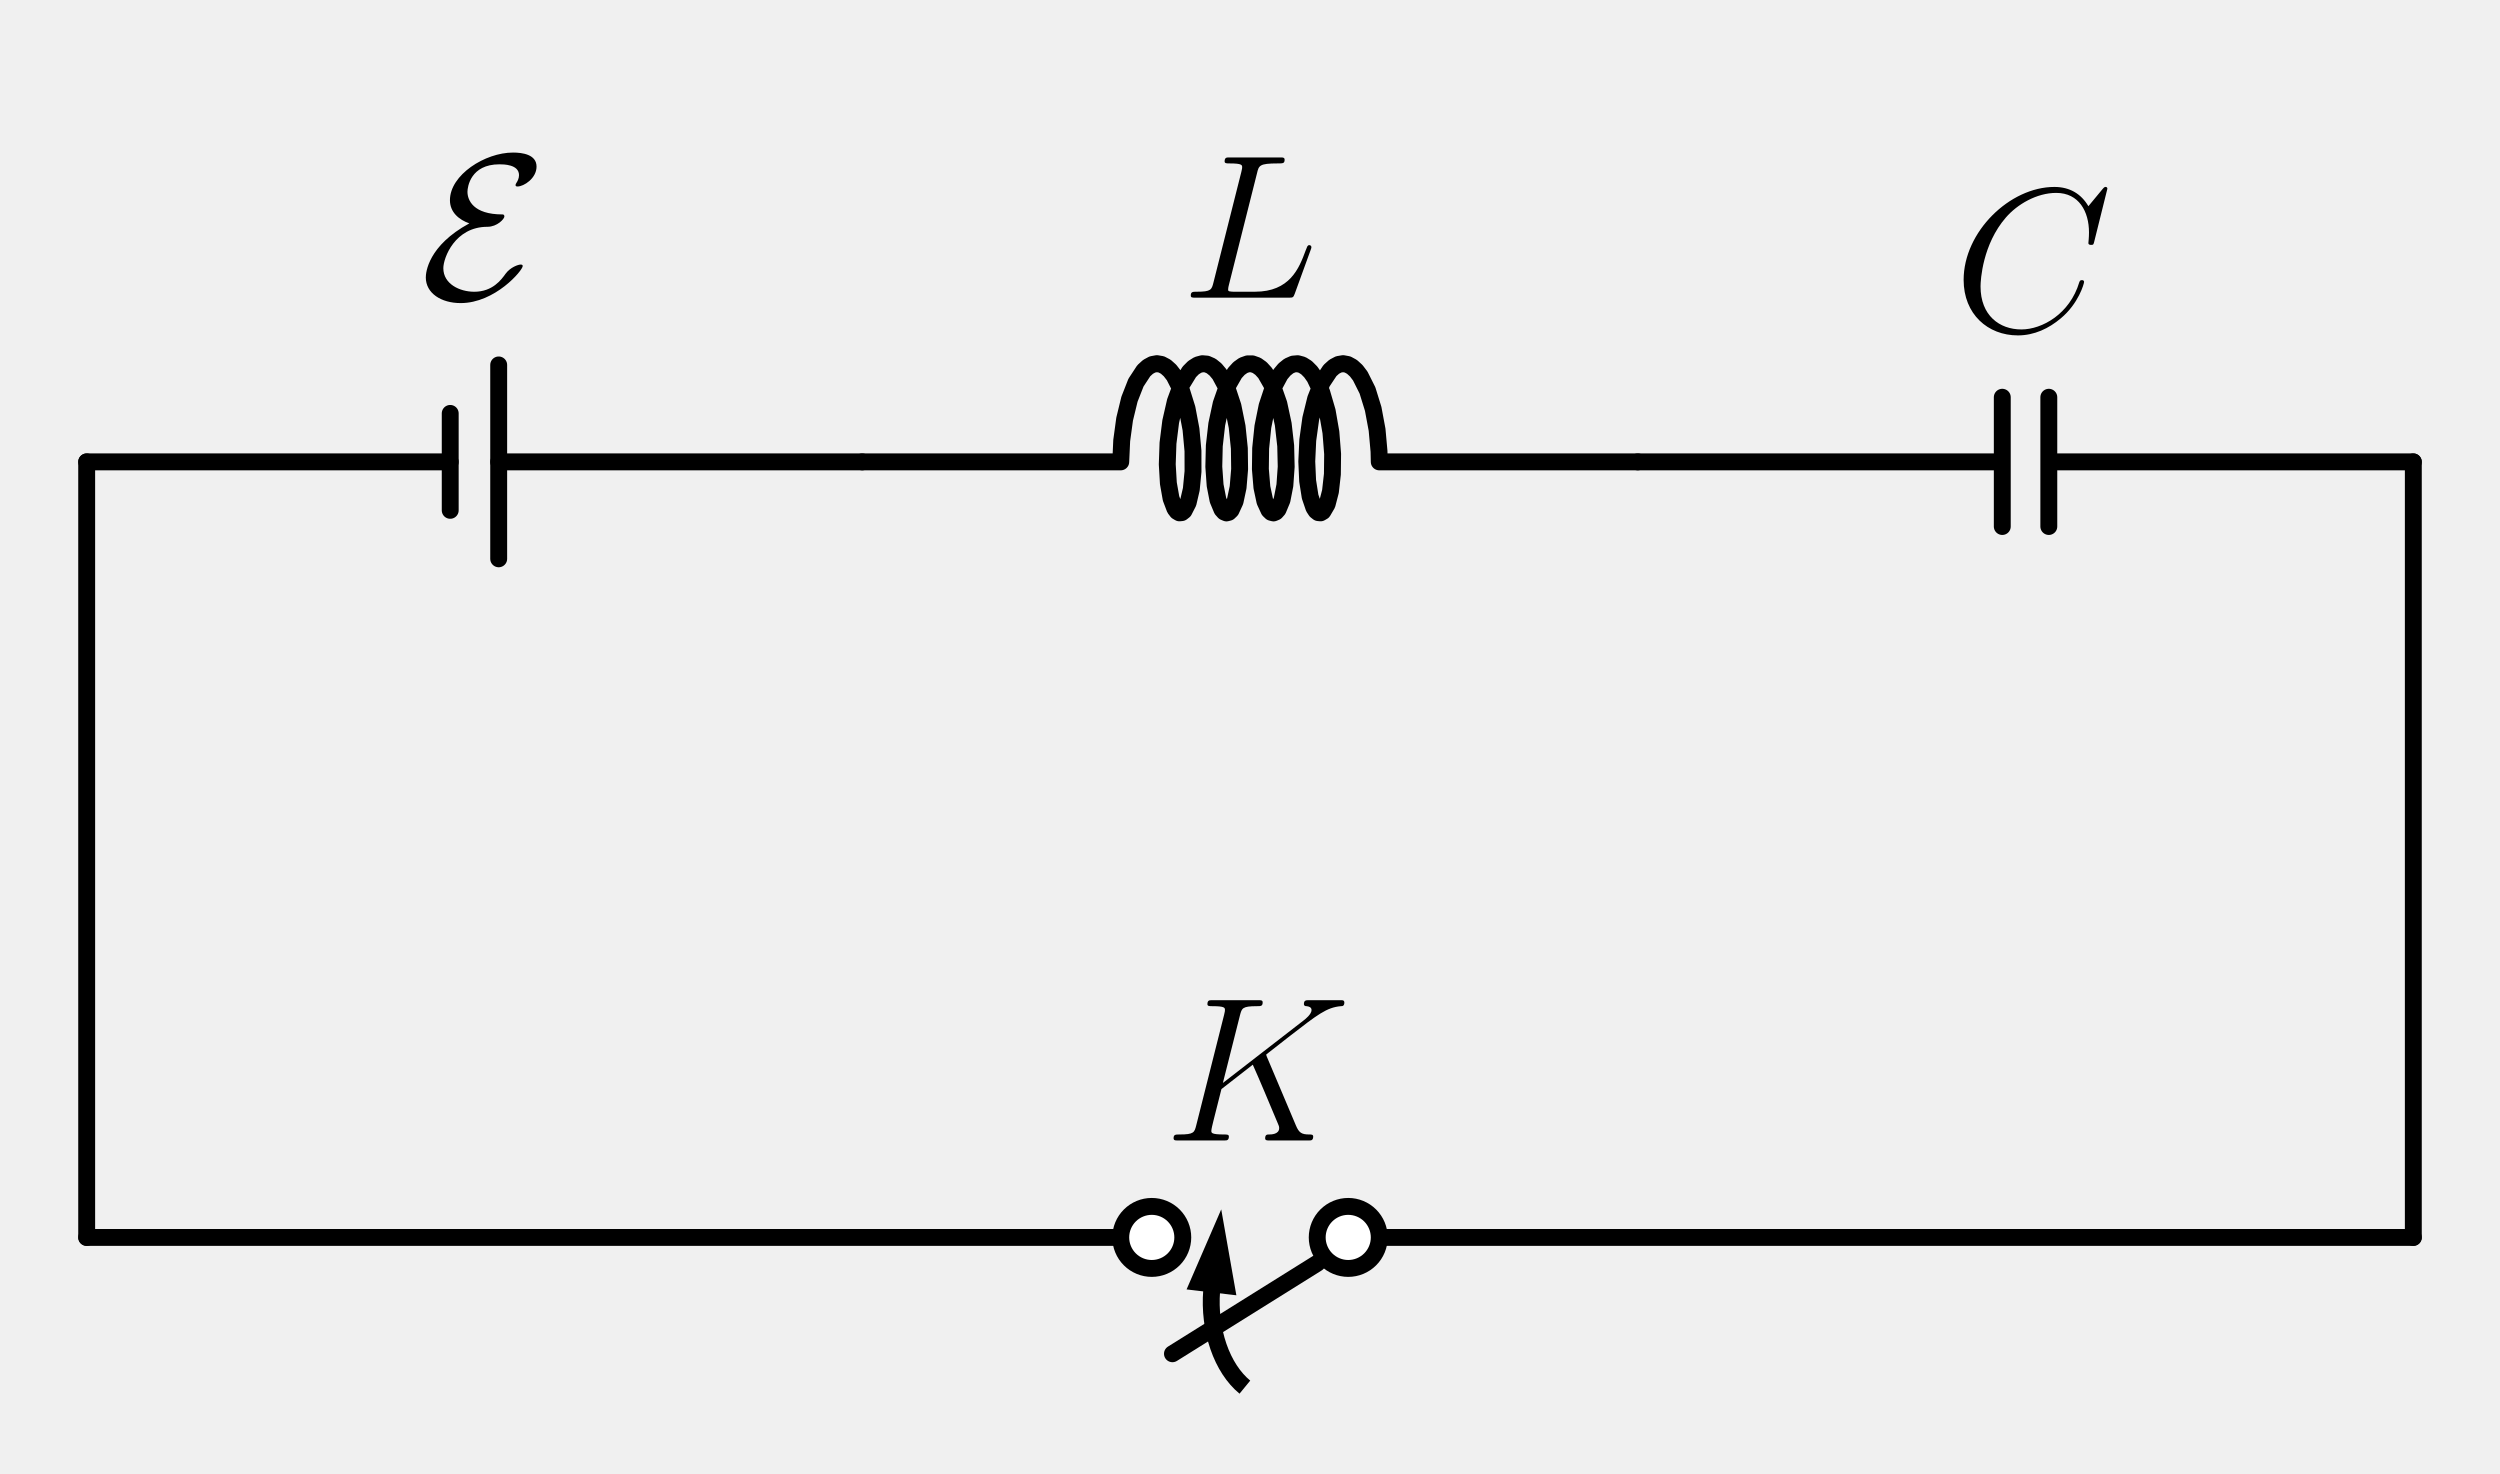
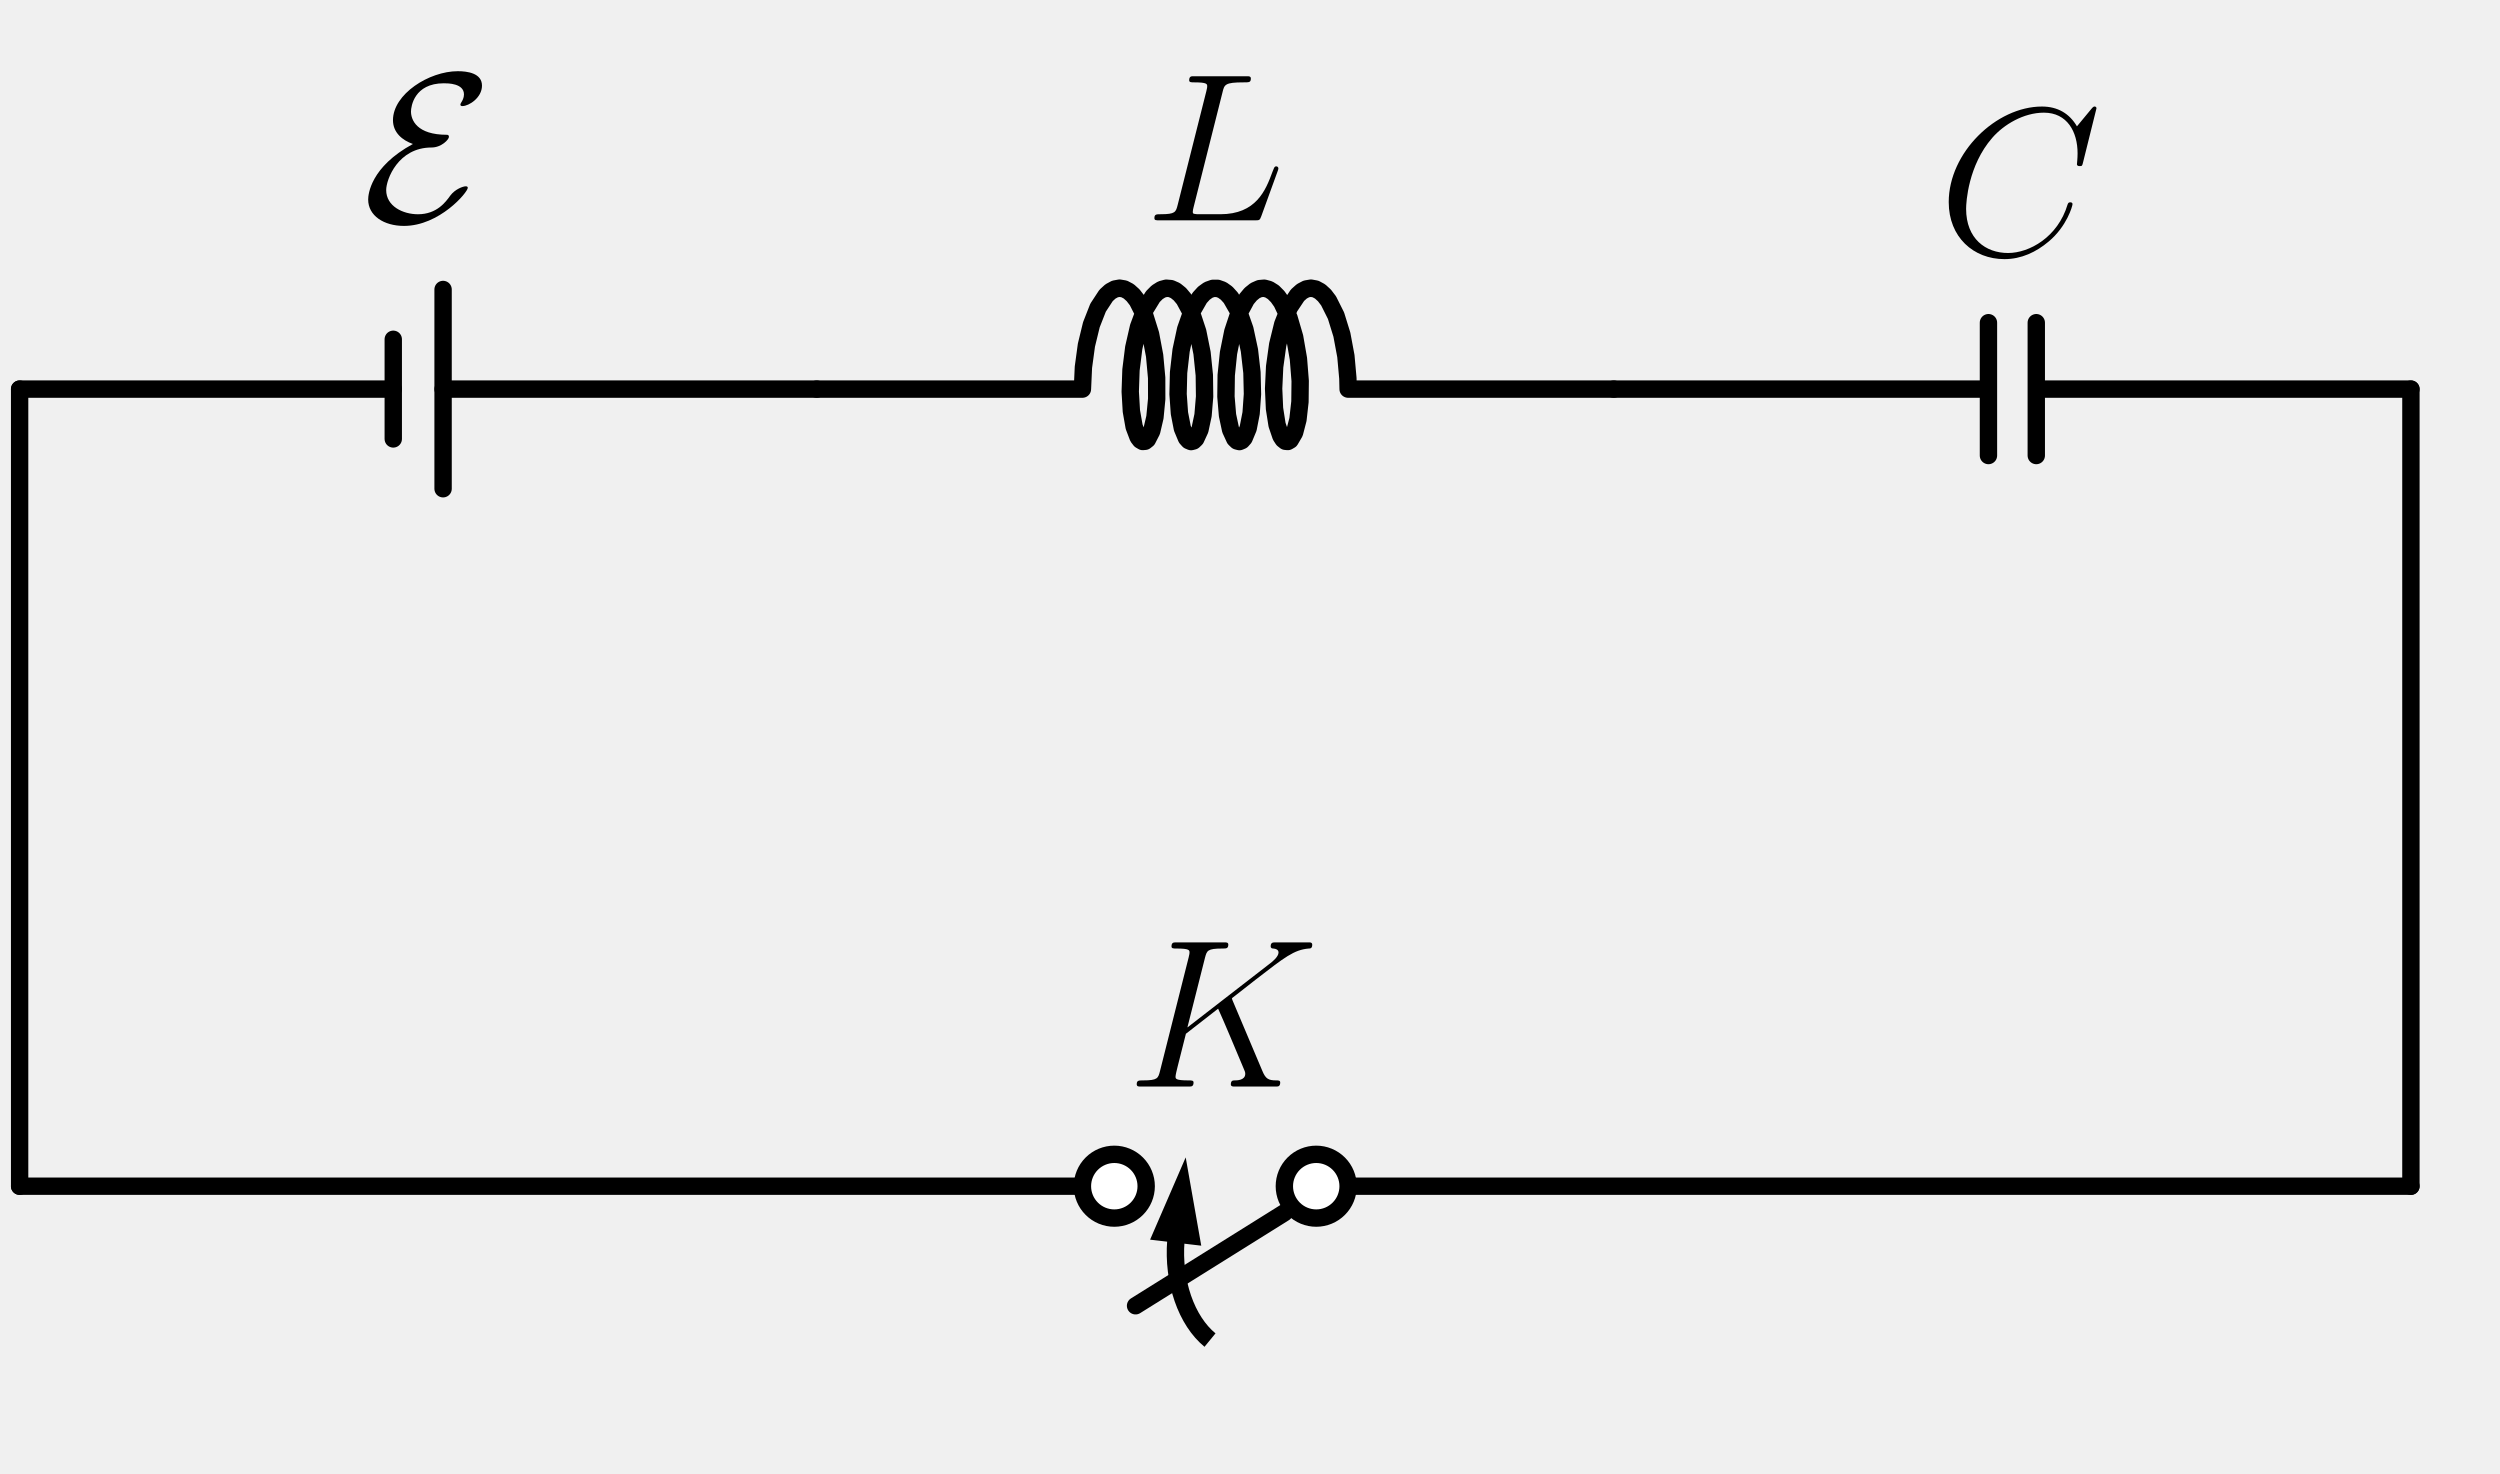
- <svg xmlns="http://www.w3.org/2000/svg" xmlns:xlink="http://www.w3.org/1999/xlink" width="295.92pt" height="174.453pt" viewBox="0 0 295.92 174.453" version="1.1">
+ <svg xmlns="http://www.w3.org/2000/svg" xmlns:xlink="http://www.w3.org/1999/xlink" width="295.92pt" height="174.453pt" viewBox="8 15 287.92 159.453" version="1.1">
  <defs>
    <style type="text/css">*{stroke-linejoin: round; stroke-linecap: butt}</style>
  </defs>
  <g id="figure_1">
    <g id="patch_1">
      <path d="M 0 174.453  L 295.92 174.453  L 295.92 0  L 0 0  L 0 174.453  z " style="fill: none" />
    </g>
    <g id="axes_1">
      <g id="patch_2">
        <path d="M 143.422 152.781  C 143.244 155.054 143.523 157.356 144.224 159.389  C 144.925 161.423 146.015 163.096 147.354 164.193  " clip-path="url(#p29dab4e128)" style="fill: none; stroke: #000000; stroke-width: 2; stroke-linejoin: miter" />
      </g>
      <g id="patch_3">
        <path d="M 144.351 144.88  L 145.737 152.745  L 143.473 152.479  L 143.438 152.783  L 143.407 152.779  L 143.443 152.475  L 141.179 152.209  z " clip-path="url(#p29dab4e128)" style="stroke: #000000; stroke-linejoin: miter" />
      </g>
      <g id="line2d_1">
        <path d="M 10.26 54.671  L 53.291 54.671  M 59.029 54.671  L 102.06 54.671  " clip-path="url(#p29dab4e128)" style="fill: none; stroke: #000000; stroke-width: 2; stroke-linecap: round" />
      </g>
      <g id="line2d_2">
        <path d="M 59.029 66.146  L 59.029 43.196  " clip-path="url(#p29dab4e128)" style="fill: none; stroke: #000000; stroke-width: 2; stroke-linecap: round" />
      </g>
      <g id="line2d_3">
        <path d="M 53.291 60.408  L 53.291 48.933  " clip-path="url(#p29dab4e128)" style="fill: none; stroke: #000000; stroke-width: 2; stroke-linecap: round" />
      </g>
      <g id="line2d_4">
        <path d="M 102.06 54.671  L 132.66 54.671  L 132.774 52.151  L 133.12 49.609  L 133.692 47.257  L 134.462 45.293  L 135.386 43.882  L 135.89 43.422  L 136.41 43.141  L 136.939 43.044  L 137.468 43.133  L 137.989 43.407  L 138.493 43.859  L 138.973 44.48  L 139.83 46.174  L 140.509 48.347  L 140.975 50.816  L 141.21 53.374  L 141.215 55.807  L 141.012 57.911  L 140.639 59.509  L 140.149 60.467  L 139.879 60.679  L 139.604 60.705  L 139.331 60.545  L 139.07 60.203  L 138.615 59.002  L 138.298 57.205  L 138.167 54.961  L 138.253 52.458  L 138.572 49.908  L 139.117 47.522  L 139.865 45.502  L 140.774 44.017  L 141.272 43.516  L 141.789 43.192  L 142.317 43.05  L 142.847 43.095  L 143.37 43.325  L 143.879 43.735  L 144.366 44.317  L 145.241 45.943  L 145.943 48.067  L 146.436 50.511  L 146.699 53.07  L 146.731 55.53  L 146.551 57.683  L 146.196 59.349  L 145.717 60.389  L 145.449 60.645  L 145.175 60.716  L 144.901 60.6  L 144.636 60.301  L 144.169 59.18  L 143.832 57.447  L 143.676 55.247  L 143.735 52.765  L 144.026 50.208  L 144.545 47.792  L 145.271 45.719  L 146.163 44.162  L 146.656 43.62  L 147.169 43.253  L 147.695 43.067  L 148.225 43.067  L 148.751 43.253  L 149.264 43.62  L 149.757 44.162  L 150.649 45.719  L 151.375 47.792  L 151.894 50.208  L 152.185 52.765  L 152.244 55.247  L 152.088 57.447  L 151.751 59.18  L 151.284 60.301  L 151.019 60.6  L 150.745 60.716  L 150.471 60.645  L 150.203 60.389  L 149.724 59.349  L 149.369 57.683  L 149.189 55.53  L 149.221 53.07  L 149.484 50.511  L 149.977 48.067  L 150.679 45.943  L 151.554 44.317  L 152.041 43.735  L 152.55 43.325  L 153.073 43.095  L 153.603 43.05  L 154.131 43.192  L 154.648 43.516  L 155.146 44.017  L 155.617 44.684  L 156.452 46.455  L 157.103 48.681  L 157.537 51.176  L 157.739 53.729  L 157.713 56.128  L 157.484 58.17  L 157.091 59.685  L 156.589 60.545  L 156.316 60.705  L 156.041 60.679  L 155.771 60.467  L 155.515 60.074  L 155.076 58.783  L 154.782 56.912  L 154.68 54.62  L 154.798 52.098  L 155.15 49.557  L 155.726 47.211  L 156.499 45.257  L 157.427 43.859  L 157.931 43.407  L 158.452 43.133  L 158.981 43.044  L 159.51 43.141  L 160.03 43.422  L 160.534 43.882  L 161.012 44.51  L 161.866 46.215  L 162.541 48.396  L 163.002 50.869  L 163.232 53.427  L 163.26 54.671  L 193.86 54.671  L 193.86 54.671  " clip-path="url(#p29dab4e128)" style="fill: none; stroke: #000000; stroke-width: 2; stroke-linecap: round" />
      </g>
      <g id="line2d_5">
        <path d="M 193.86 54.671  L 237.006 54.671  M 237.006 47.021  L 237.006 62.321  M 242.514 47.021  L 242.514 62.321  M 242.514 54.671  L 285.66 54.671  " clip-path="url(#p29dab4e128)" style="fill: none; stroke: #000000; stroke-width: 2; stroke-linecap: round" />
      </g>
      <g id="line2d_6">
        <path d="M 285.66 54.671  L 285.66 100.571  L 285.66 146.471  " clip-path="url(#p29dab4e128)" style="fill: none; stroke: #000000; stroke-width: 2; stroke-linecap: round" />
      </g>
      <g id="line2d_7">
        <path d="M 285.66 146.471  L 163.26 146.471  M 155.916 149.531  L 138.78 160.241  M 132.66 146.471  L 10.26 146.471  " clip-path="url(#p29dab4e128)" style="fill: none; stroke: #000000; stroke-width: 2; stroke-linecap: round" />
      </g>
      <g id="line2d_8">
        <path d="M 10.26 146.471  L 10.26 100.571  L 10.26 54.671  " clip-path="url(#p29dab4e128)" style="fill: none; stroke: #000000; stroke-width: 2; stroke-linecap: round" />
      </g>
      <g id="text_1">
        <g transform="translate(49.71884 35.38815) scale(0.245 -0.245)">
          <defs>
            <path id="CMSY10-45" d="M 1530 2346  C 250 1652 179 823 179 669  C 179 180 653 -128 1261 -128  C 2330 -128 3187 887 3187 1023  C 3187 1061 3155 1068 3123 1068  C 3046 1068 2803 984 2656 784  C 2522 597 2253 224 1683 224  C 1229 224 723 466 723 955  C 723 1275 1082 2240 2093 2240  C 2394 2240 2618 2484 2618 2560  C 2618 2615 2586 2624 2554 2624  C 1651 2624 1472 3069 1472 3327  C 1472 3475 1568 4179 2464 4179  C 2586 4179 3072 4179 3072 3842  C 3072 3738 3021 3647 2995 3609  C 2982 3588 2963 3556 2963 3537  C 2963 3491 3008 3491 3027 3491  C 3219 3491 3616 3742 3616 4108  C 3616 4486 3174 4544 2886 4544  C 2016 4544 928 3850 928 3066  C 928 2686 1216 2456 1530 2346  z " transform="scale(0.015625)" />
          </defs>
          <use xlink:href="#CMSY10-45" transform="scale(0.996264)" />
        </g>
      </g>
      <g id="text_2">
        <g transform="translate(139.8296 35.23609) scale(0.245 -0.245)">
          <defs>
            <path id="CMMI12-4c" d="M 2349 3861  C 2406 4103 2426 4167 2989 4167  C 3162 4167 3206 4167 3206 4288  C 3206 4352 3136 4352 3110 4352  C 2982 4352 2835 4352 2707 4352  L 1850 4352  C 1728 4352 1587 4352 1466 4352  C 1414 4352 1344 4352 1344 4231  C 1344 4167 1402 4167 1498 4167  C 1888 4167 1888 4116 1888 4046  C 1888 4034 1888 3995 1862 3899  L 998 472  C 941 249 928 185 480 185  C 358 185 294 185 294 70  C 294 0 333 0 461 0  L 3328 0  C 3469 0 3475 6 3520 121  L 4013 1478  C 4026 1510 4038 1548 4038 1567  C 4038 1605 4006 1631 3974 1631  C 3968 1631 3936 1631 3923 1605  C 3910 1599 3910 1586 3859 1465  C 3654 905 3366 185 2285 185  L 1670 185  C 1581 185 1568 185 1530 192  C 1459 198 1453 211 1453 262  C 1453 307 1466 345 1478 401  L 2349 3861  z " transform="scale(0.015625)" />
          </defs>
          <use xlink:href="#CMMI12-4c" transform="scale(0.996264)" />
        </g>
      </g>
      <g id="text_3">
        <g transform="translate(231.2105 39.21315) scale(0.245 -0.245)">
          <defs>
            <path id="CMMI12-43" d="M 4781 4423  C 4781 4480 4736 4480 4723 4480  C 4710 4480 4685 4480 4634 4416  L 4192 3882  C 3968 4264 3616 4480 3136 4480  C 1754 4480 320 3088 320 1595  C 320 533 1069 -128 2003 -128  C 2515 -128 2963 88 3334 400  C 3891 863 4058 1481 4058 1531  C 4058 1588 4006 1588 3987 1588  C 3930 1588 3923 1550 3910 1524  C 3616 534 2752 57 2112 57  C 1434 57 845 489 845 1391  C 845 1595 909 2700 1632 3532  C 1984 3939 2586 4295 3194 4295  C 3898 4295 4211 3717 4211 3068  C 4211 2903 4192 2764 4192 2738  C 4192 2681 4256 2681 4275 2681  C 4346 2681 4352 2687 4378 2801  L 4781 4423  z " transform="scale(0.015625)" />
          </defs>
          <use xlink:href="#CMMI12-43" transform="scale(0.996264)" />
        </g>
      </g>
      <g id="patch_4">
        <path d="M 159.588 150.143  C 160.562 150.143 161.496 149.756 162.184 149.067  C 162.873 148.379 163.26 147.445 163.26 146.471  C 163.26 145.497 162.873 144.563 162.184 143.874  C 161.496 143.186 160.562 142.799 159.588 142.799  C 158.614 142.799 157.68 143.186 156.992 143.874  C 156.303 144.563 155.916 145.497 155.916 146.471  C 155.916 147.445 156.303 148.379 156.992 149.067  C 157.68 149.756 158.614 150.143 159.588 150.143  z " clip-path="url(#p29dab4e128)" style="fill: #ffffff; stroke: #000000; stroke-width: 2; stroke-linejoin: miter" />
      </g>
      <g id="patch_5">
        <path d="M 136.332 150.143  C 137.306 150.143 138.24 149.756 138.928 149.067  C 139.617 148.379 140.004 147.445 140.004 146.471  C 140.004 145.497 139.617 144.563 138.928 143.874  C 138.24 143.186 137.306 142.799 136.332 142.799  C 135.358 142.799 134.424 143.186 133.736 143.874  C 133.047 144.563 132.66 145.497 132.66 146.471  C 132.66 147.445 133.047 148.379 133.736 149.067  C 134.424 149.756 135.358 150.143 136.332 150.143  z " clip-path="url(#p29dab4e128)" style="fill: #ffffff; stroke: #000000; stroke-width: 2; stroke-linejoin: miter" />
      </g>
      <g id="text_4">
        <g transform="translate(137.7934 134.9911) scale(0.245 -0.245)">
          <defs>
            <path id="CMMI12-4b" d="M 3200 2571  C 3194 2590 3168 2641 3168 2661  C 3168 2667 3174 2673 3283 2756  L 3904 3242  C 4762 3905 5043 4128 5485 4167  C 5530 4167 5594 4167 5594 4282  C 5594 4320 5574 4352 5523 4352  C 5453 4352 5376 4352 5306 4352  L 5062 4352  C 4864 4352 4653 4352 4461 4352  C 4416 4352 4339 4352 4339 4237  C 4339 4173 4384 4167 4422 4167  C 4493 4160 4576 4135 4576 4046  C 4576 3919 4384 3765 4333 3727  L 1824 1784  L 2355 3887  C 2413 4103 2426 4167 2880 4167  C 3002 4167 3059 4167 3059 4288  C 3059 4352 2995 4352 2963 4352  C 2848 4352 2714 4352 2592 4352  L 1837 4352  C 1722 4352 1581 4352 1466 4352  C 1414 4352 1344 4352 1344 4231  C 1344 4167 1402 4167 1498 4167  C 1888 4167 1888 4116 1888 4046  C 1888 4034 1888 3995 1862 3899  L 998 472  C 941 249 928 185 480 185  C 358 185 294 185 294 70  C 294 0 352 0 390 0  C 512 0 640 0 762 0  L 1510 0  C 1632 0 1766 0 1888 0  C 1939 0 2010 0 2010 121  C 2010 185 1952 185 1856 185  C 1466 185 1466 236 1466 300  C 1466 345 1504 504 1530 606  L 1779 1593  L 2752 2351  C 2938 1943 3277 1128 3539 505  C 3558 466 3571 428 3571 383  C 3571 185 3315 185 3258 185  C 3200 185 3136 185 3136 64  C 3136 0 3206 0 3226 0  C 3450 0 3686 0 3910 0  L 4218 0  C 4314 0 4422 0 4518 0  C 4557 0 4627 0 4627 121  C 4627 185 4570 185 4506 185  C 4269 185 4186 236 4090 466  L 3200 2571  z " transform="scale(0.015625)" />
          </defs>
          <use xlink:href="#CMMI12-4b" transform="scale(0.996264)" />
        </g>
      </g>
    </g>
  </g>
  <defs>
    <clipPath id="p29dab4e128">
      <rect x="7.2" y="7.2" width="281.52" height="160.053" />
    </clipPath>
  </defs>
</svg>
